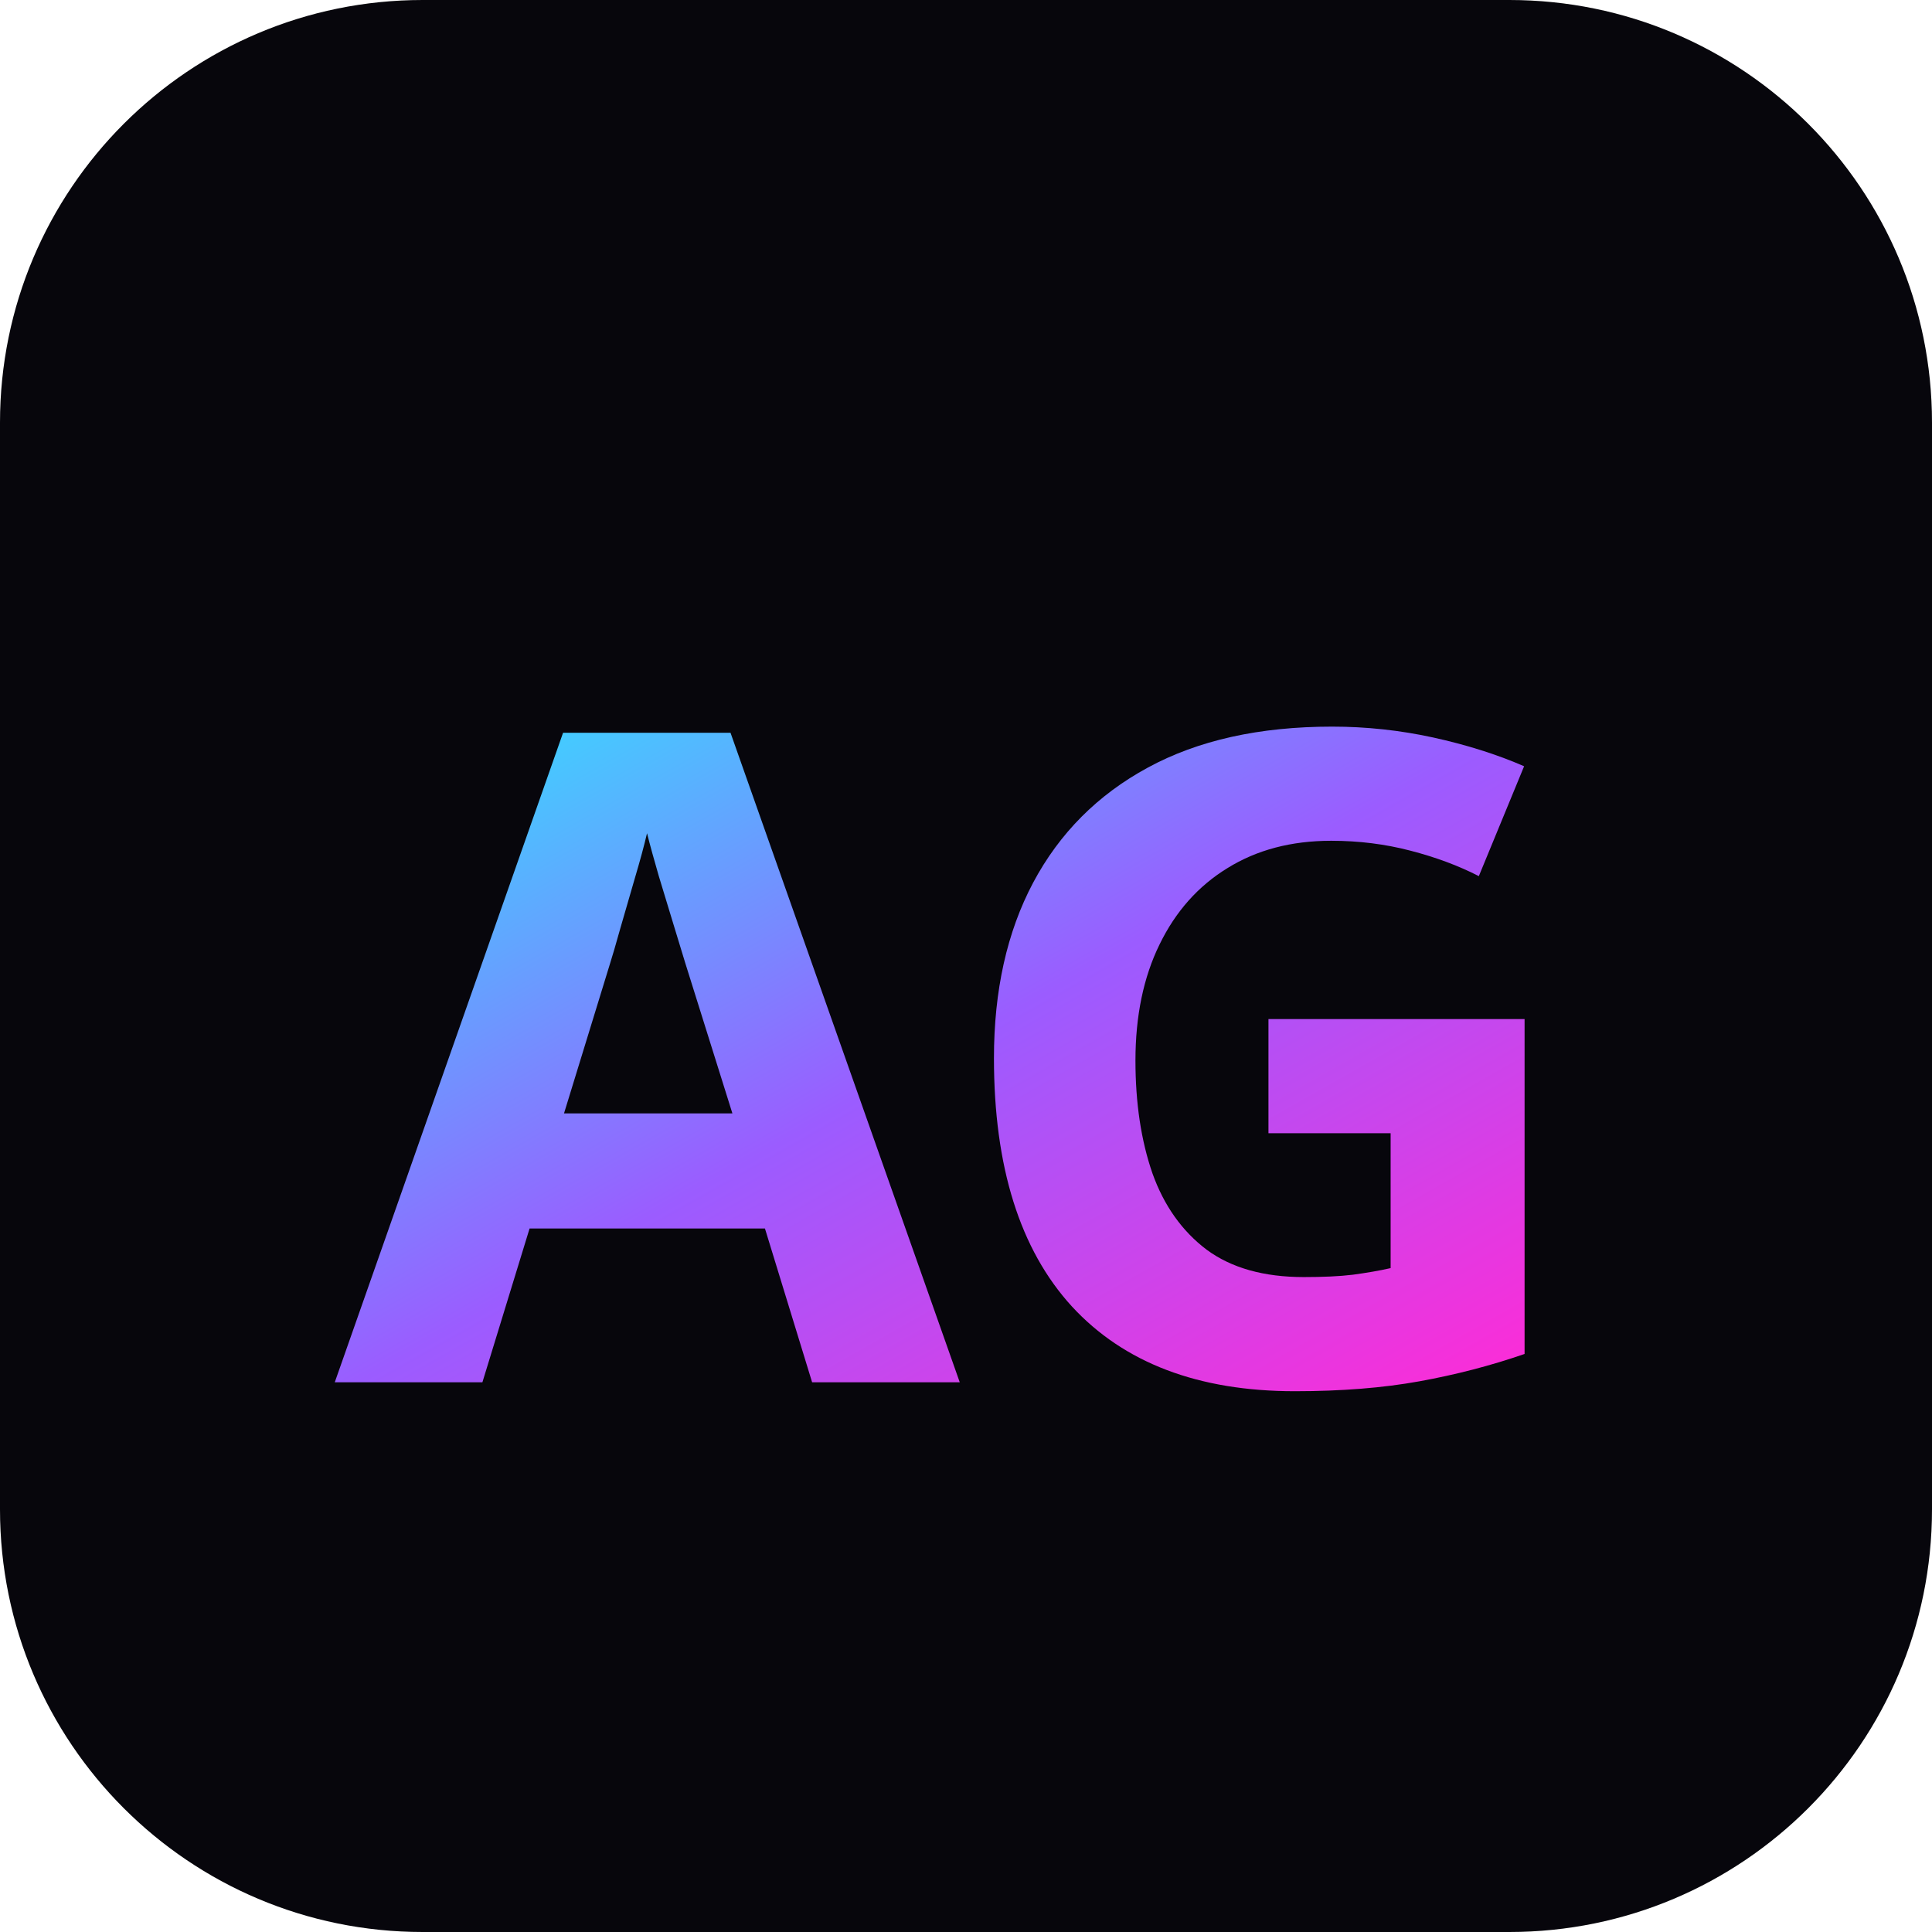
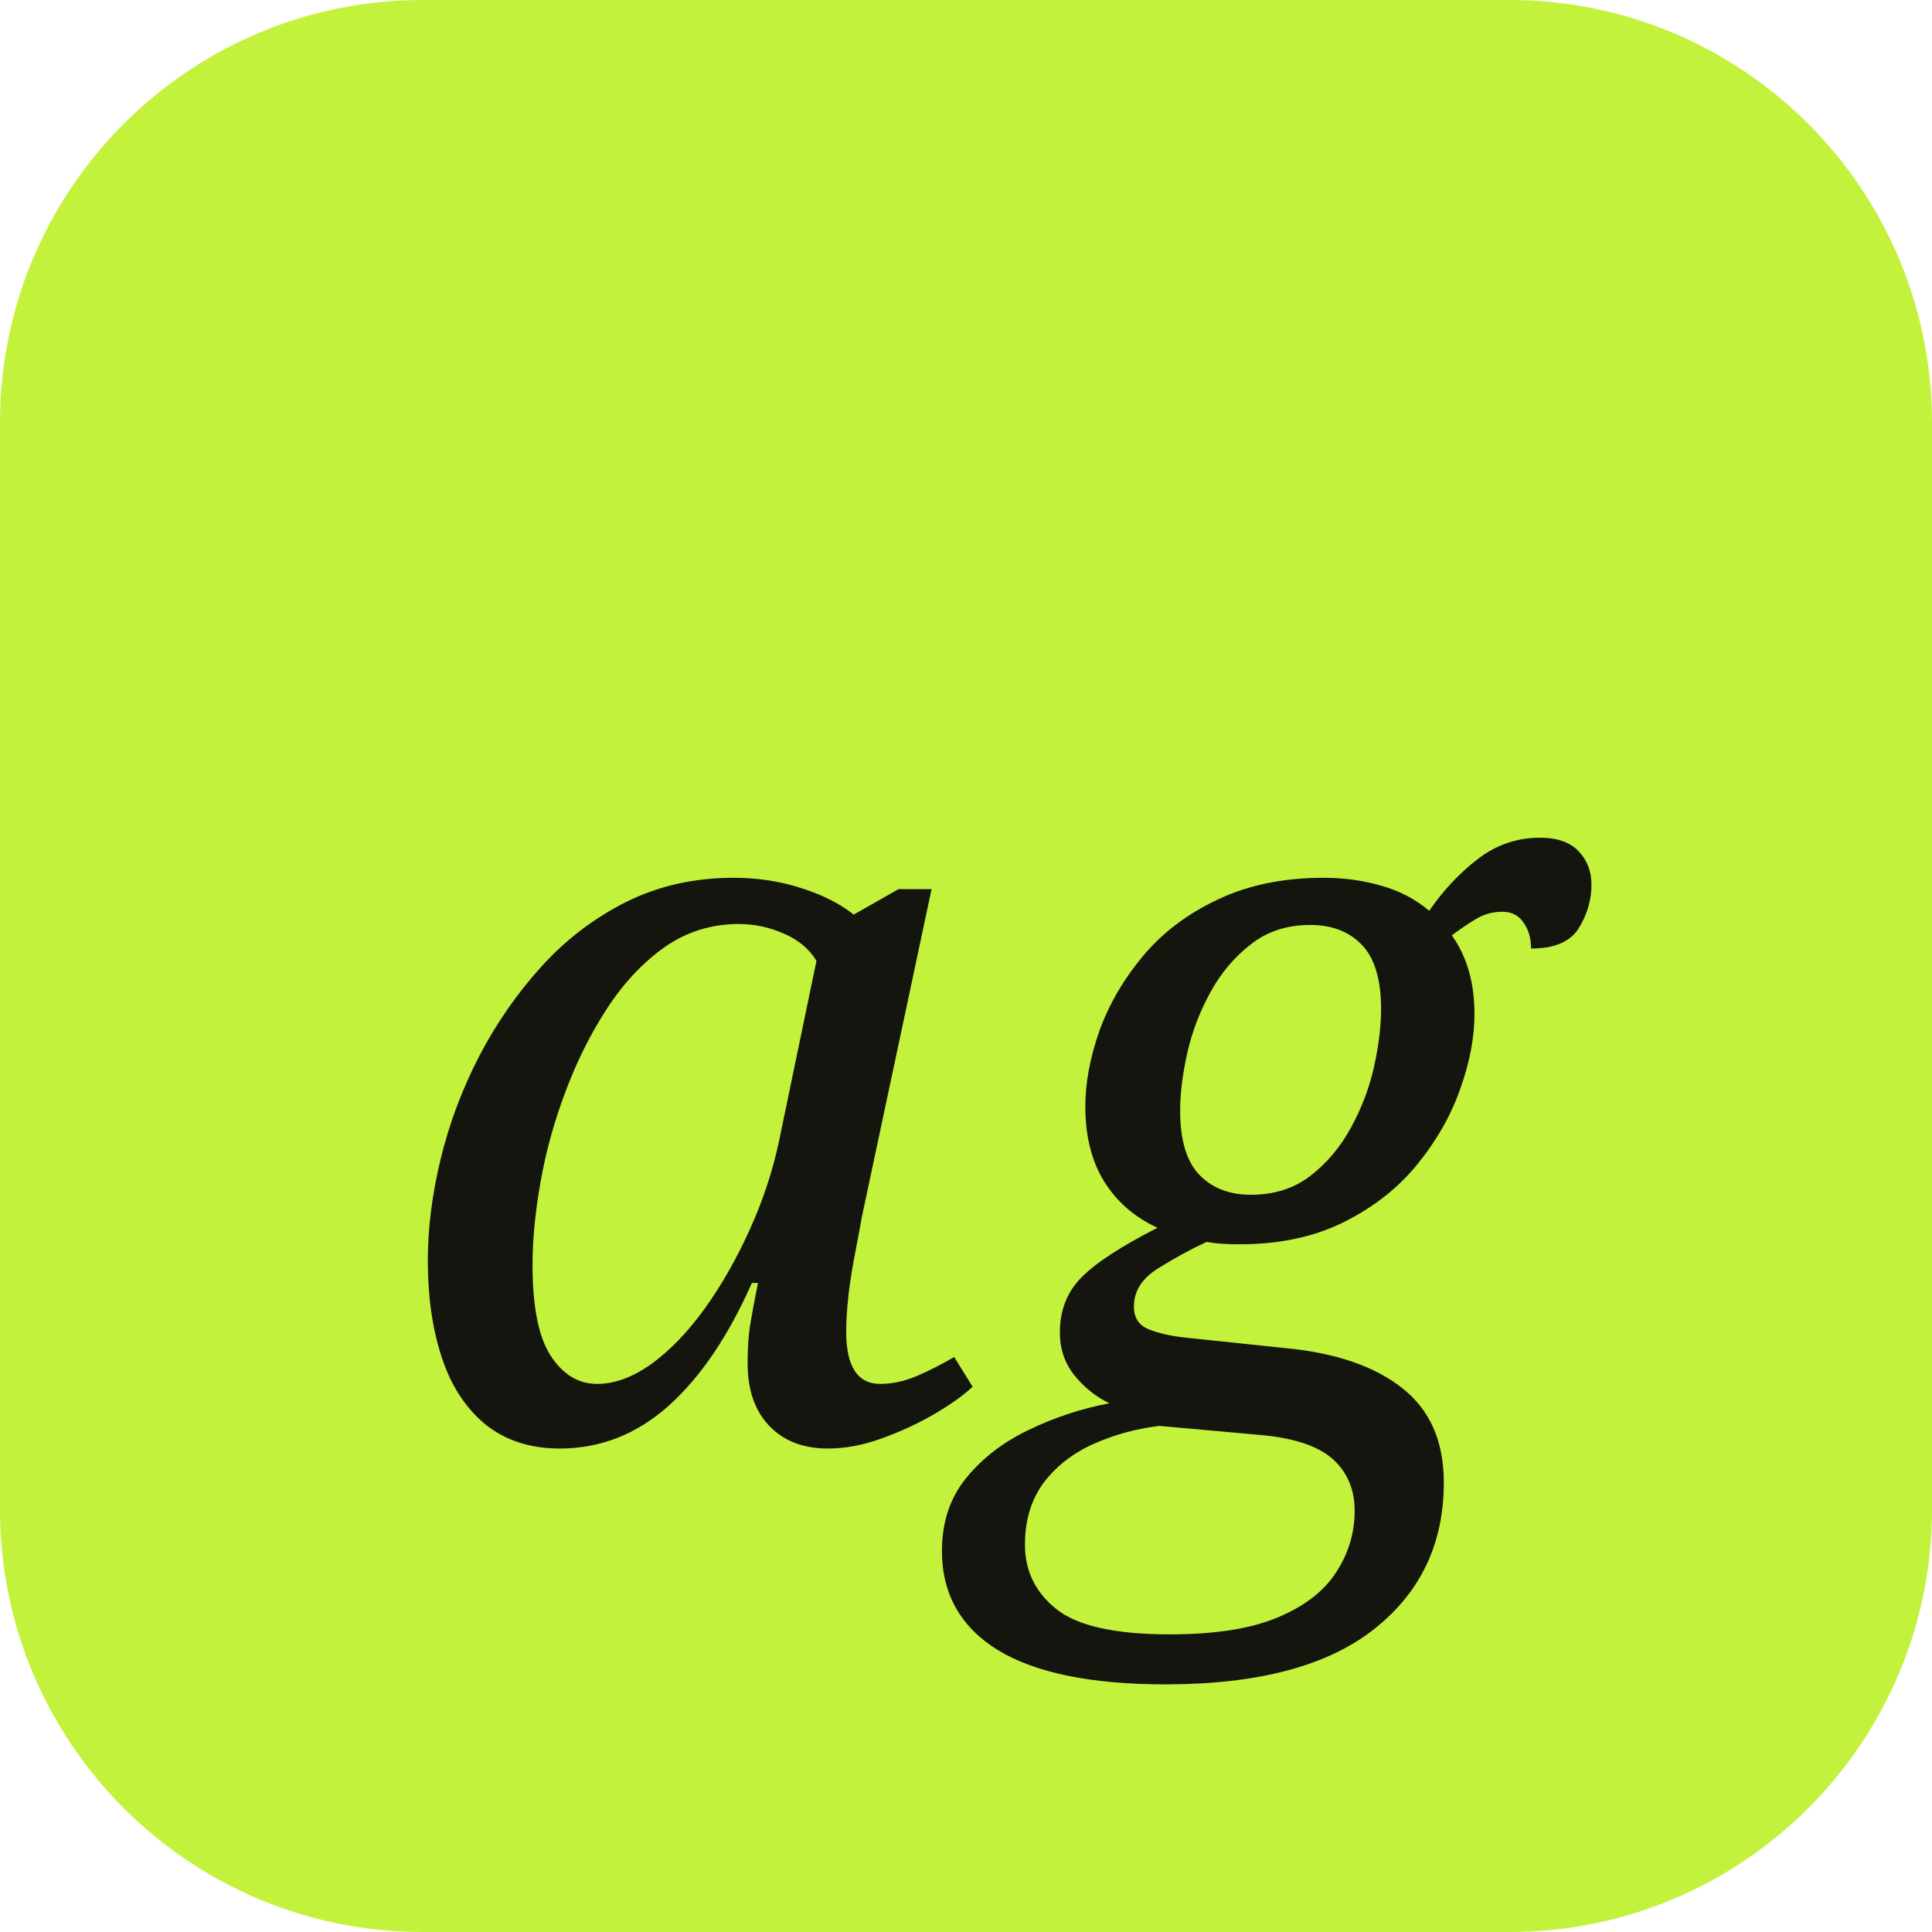
<svg xmlns="http://www.w3.org/2000/svg" viewBox="0 0 64 64">
-   <defs>
-     <linearGradient id="h" x1="0" y1="0" x2="1" y2="1">
-       <stop offset="0" stop-color="#2fe6ff" />
-       <stop offset="0.5" stop-color="#9b5cff" />
-       <stop offset="1" stop-color="#ff2bd6" />
-     </linearGradient>
-   </defs>
-   <rect width="64" height="64" rx="14" fill="#07060c" />
-   <text x="50%" y="55%" dominant-baseline="middle" text-anchor="middle" font-family="'Syne', system-ui, sans-serif" font-weight="800" font-size="30" fill="url(#h)">AG</text>
+   <rect width="64" height="64" rx="14" fill="#c2f23c" />
+   <text x="50%" y="56%" dominant-baseline="middle" text-anchor="middle" font-family="'Playfair Display', Georgia, serif" font-style="italic" font-size="34" fill="#15150f">ag</text>
</svg>
